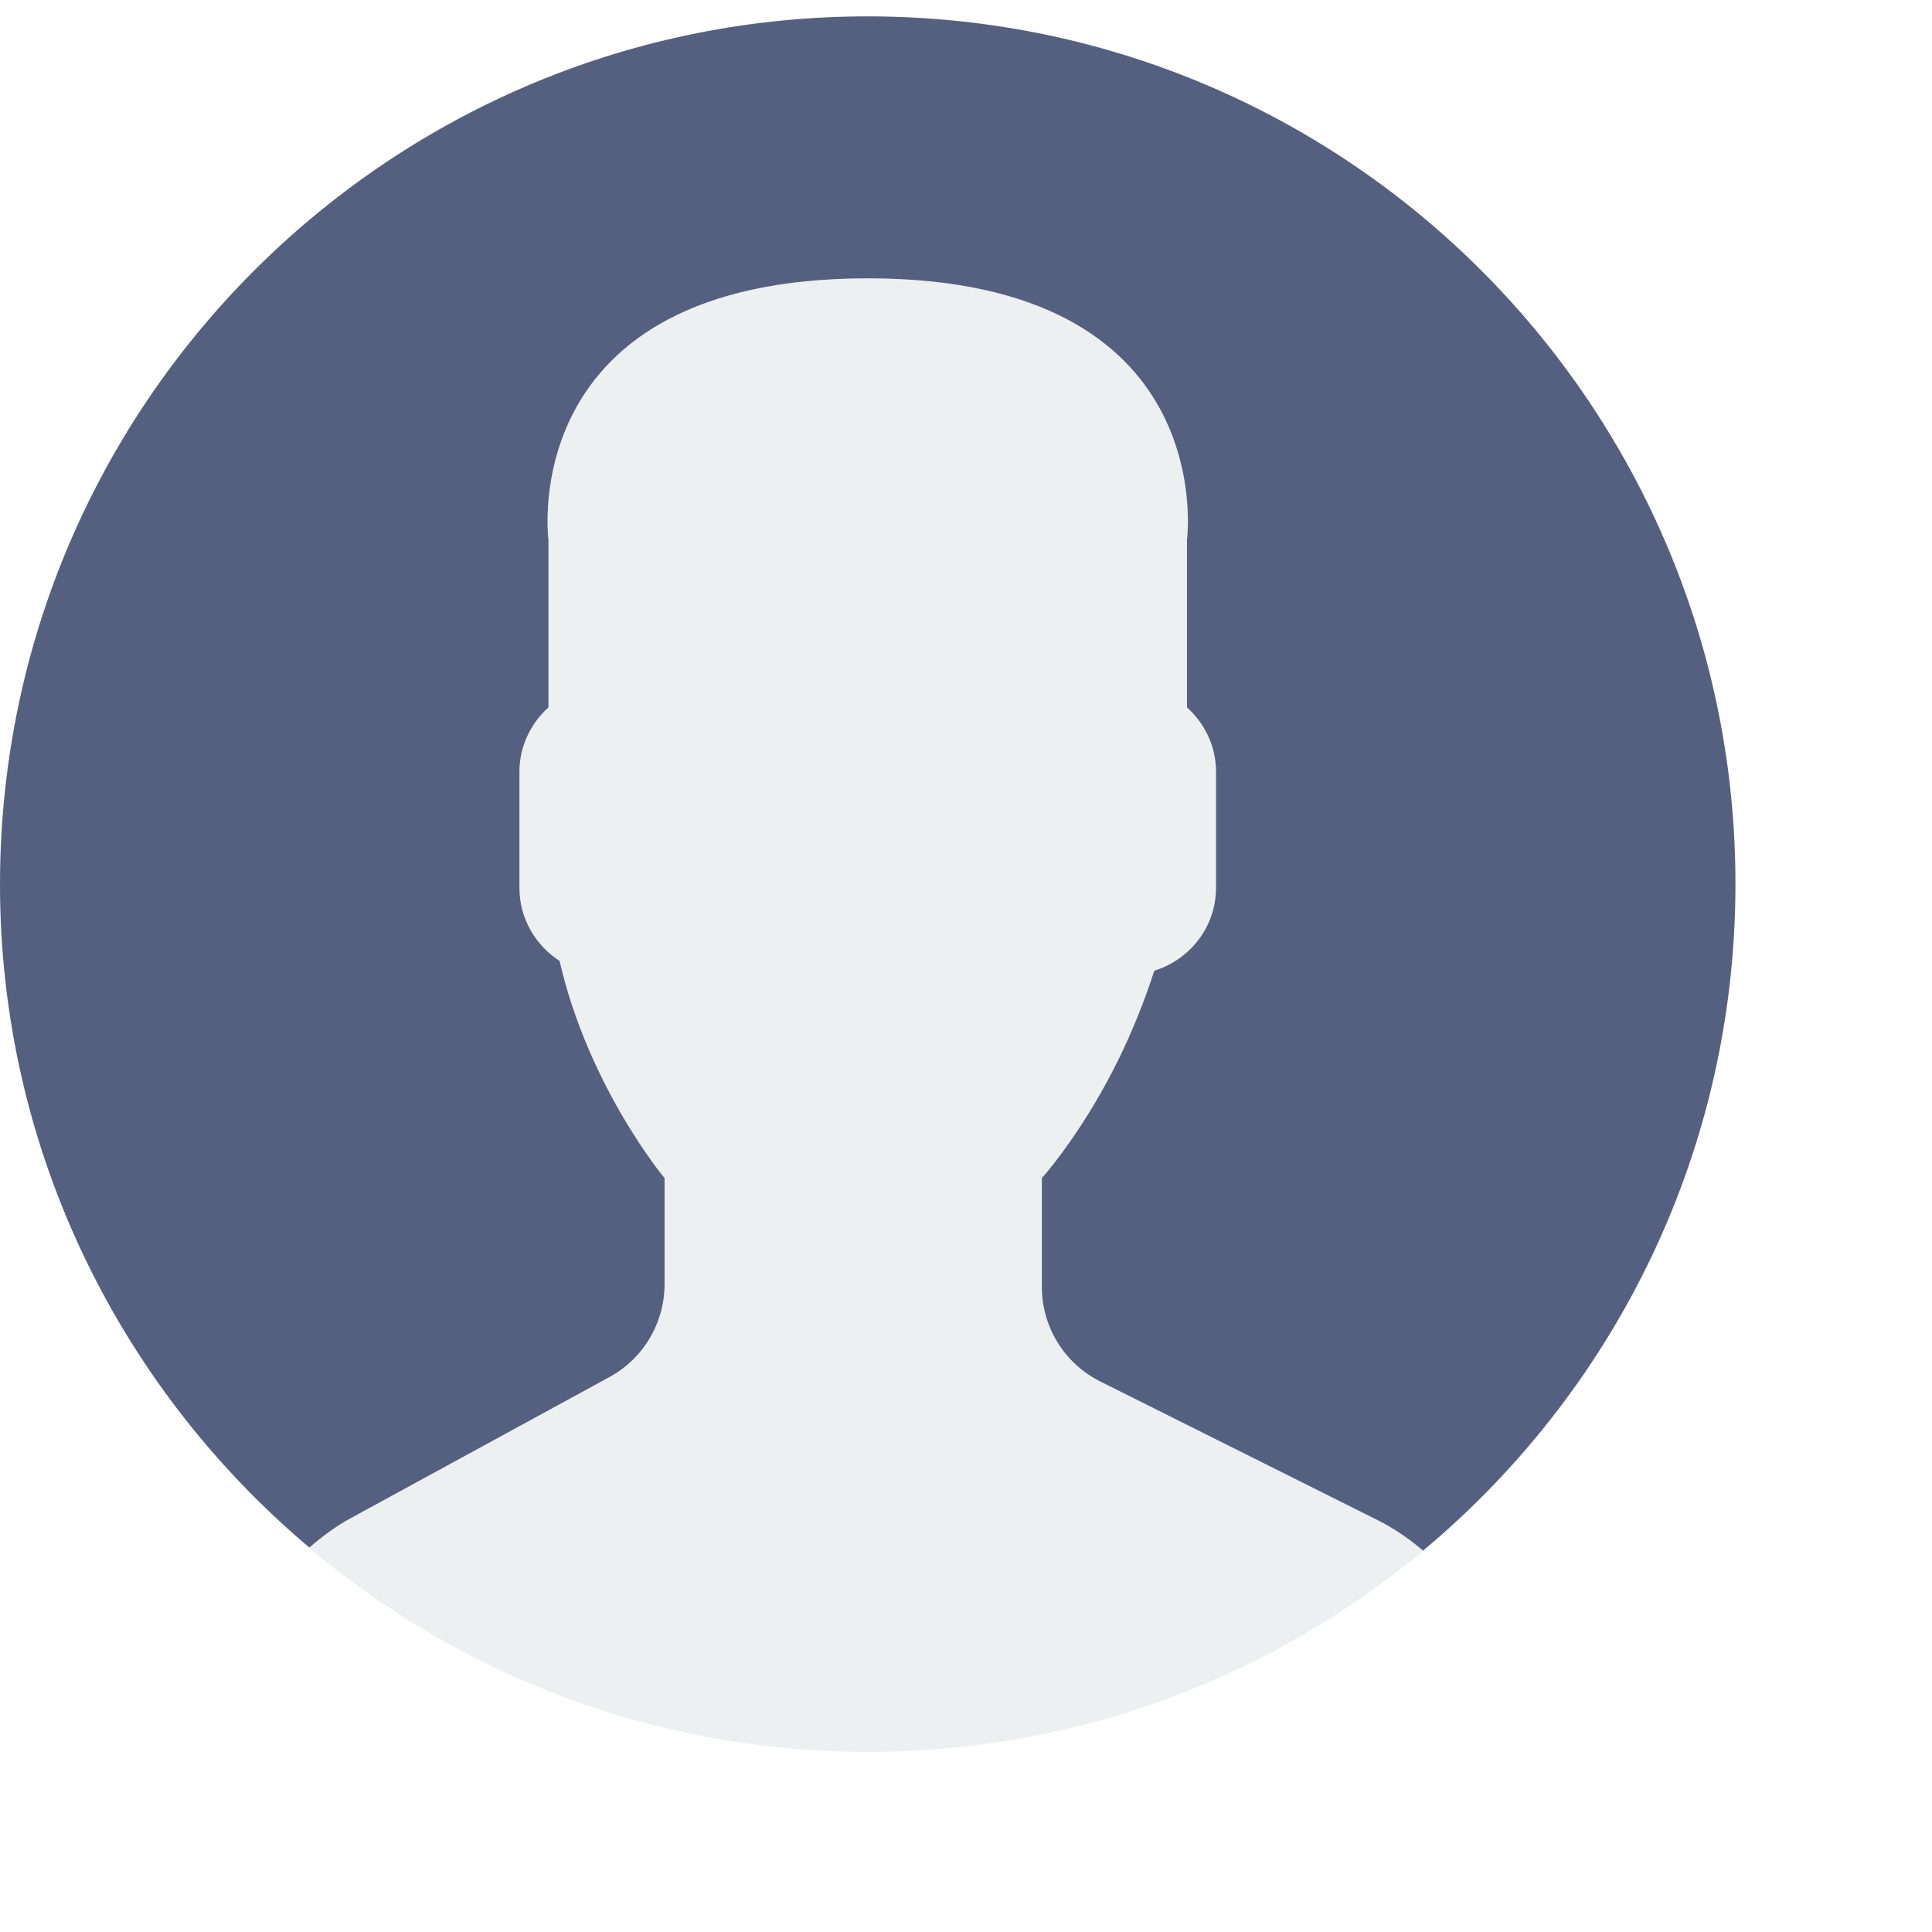
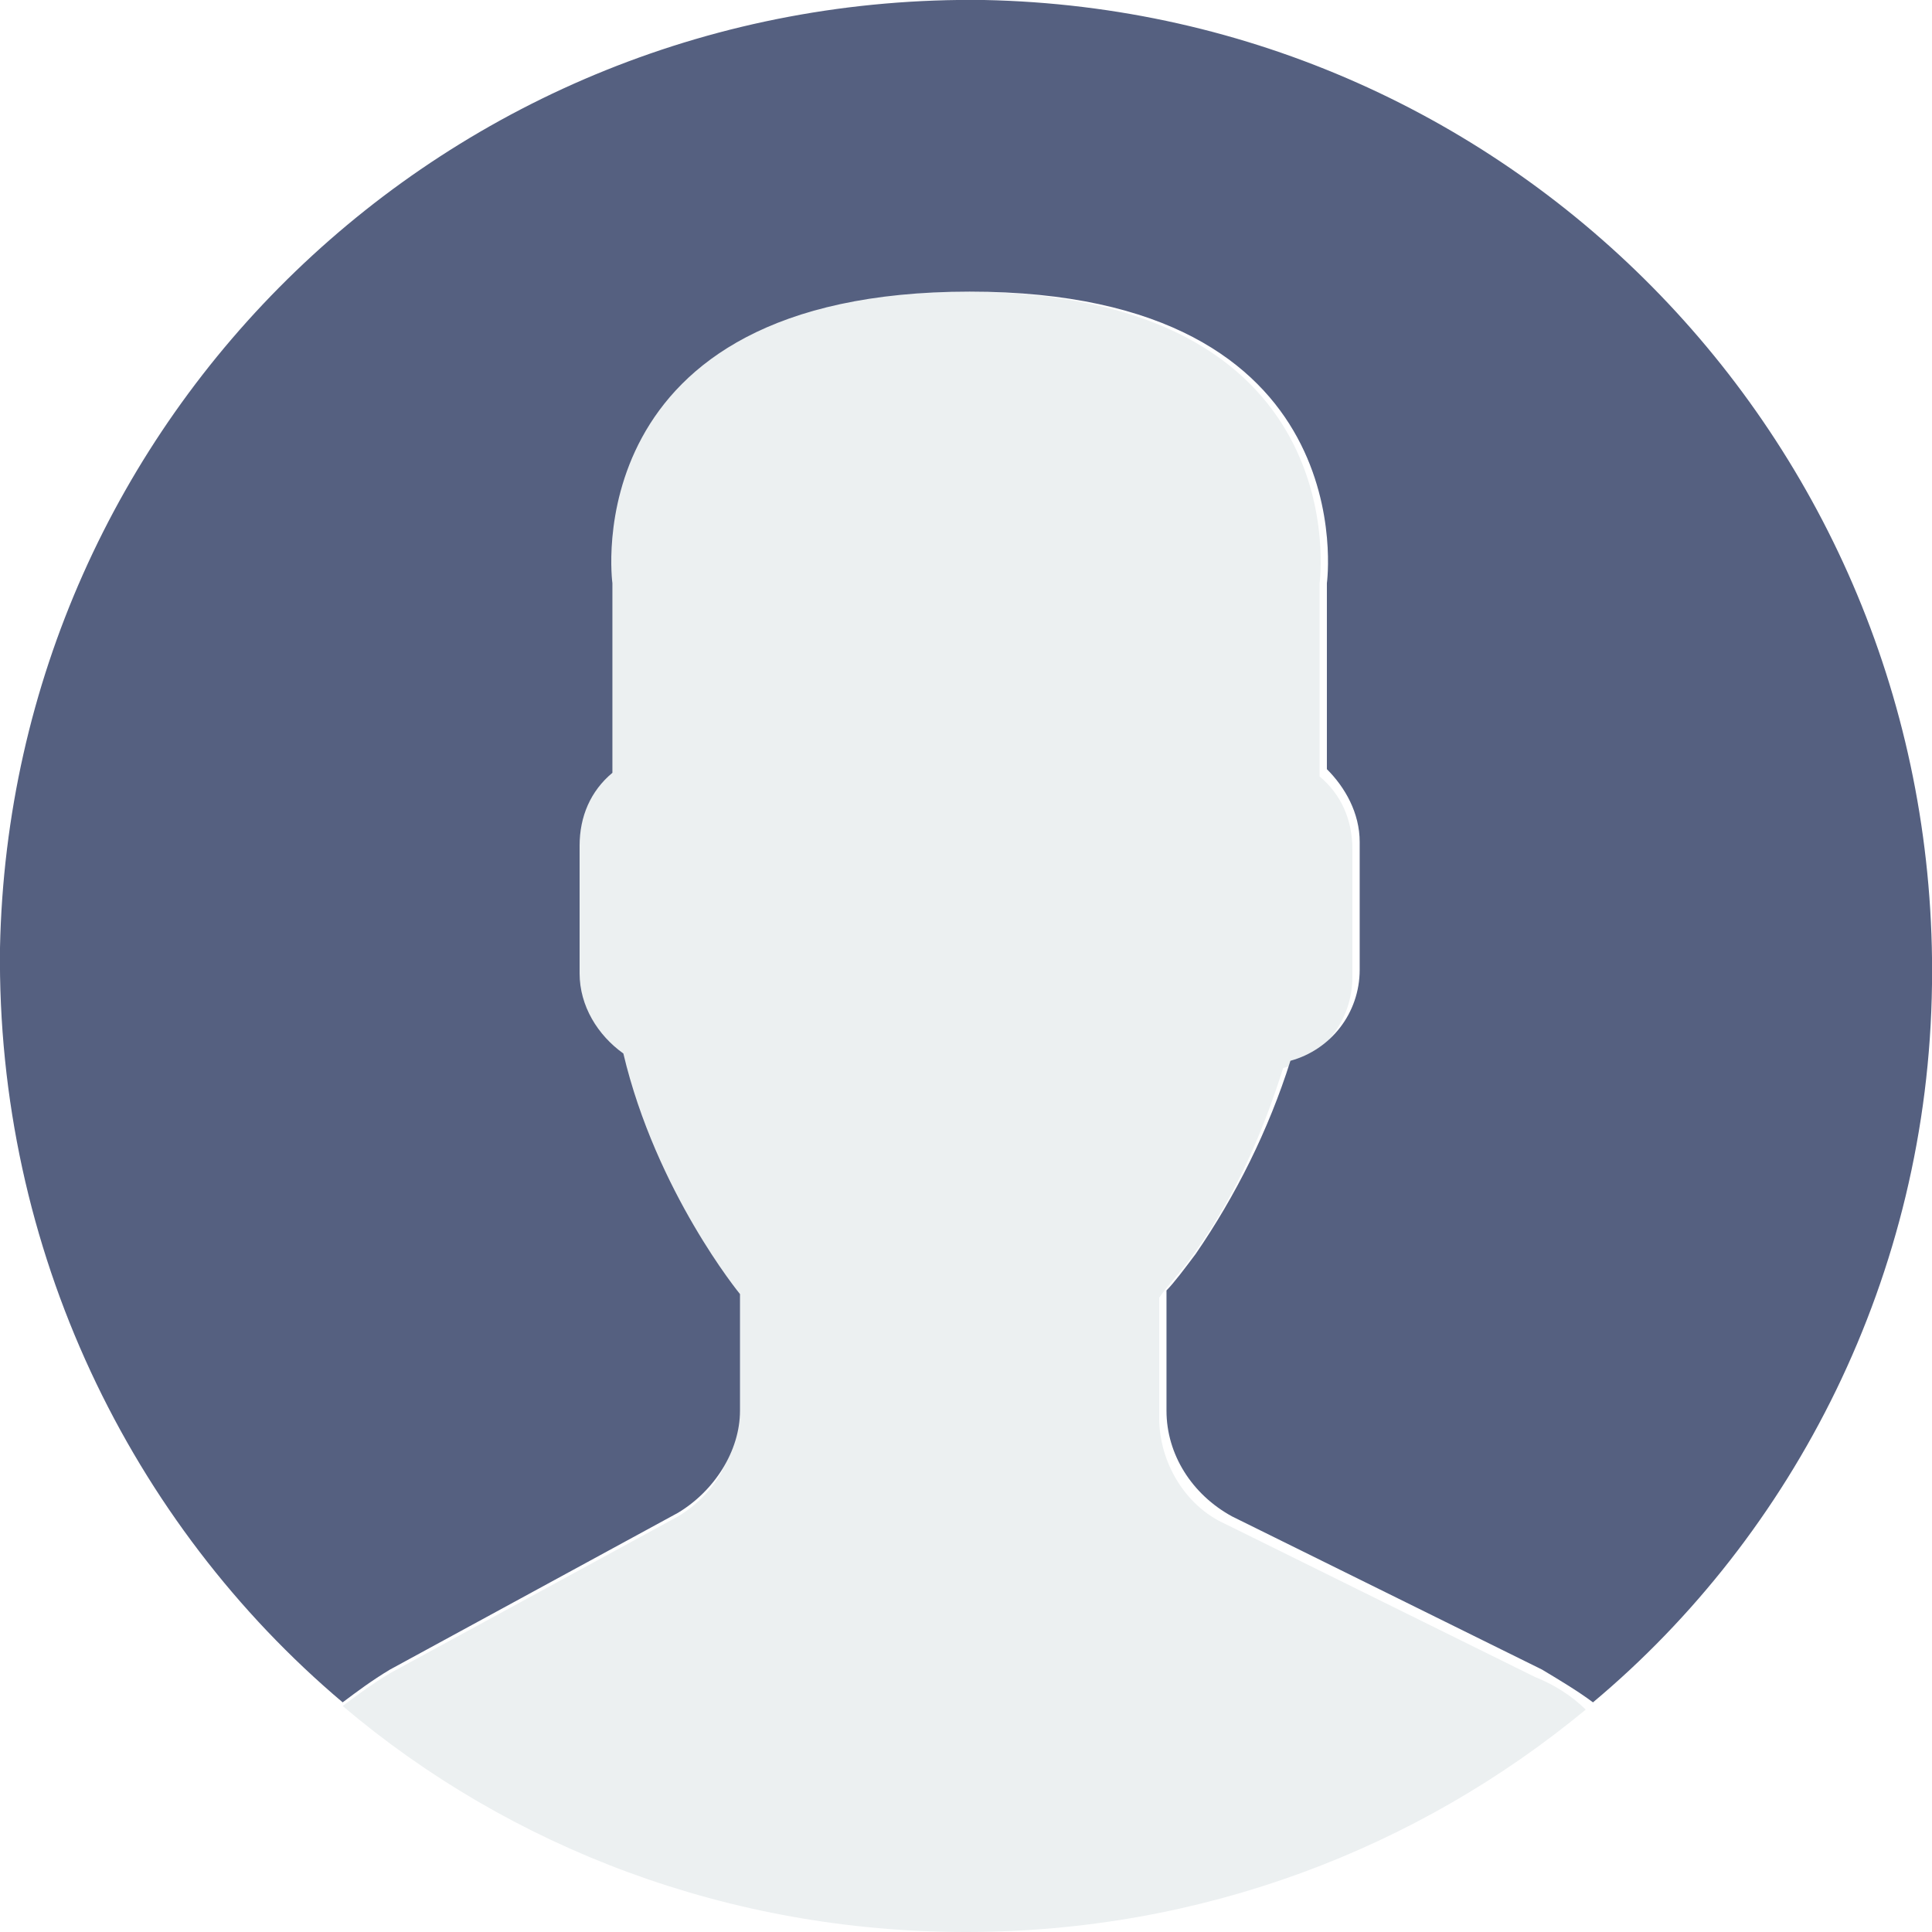
- <svg xmlns="http://www.w3.org/2000/svg" version="1.1" id="Capa_1" x="0px" y="0px" viewBox="0 0 59 59" style="enable-background:new 0 0 59 59;" xml:space="preserve">
-   <g>
-     <g>
-       <path style="fill:#ECF0F1;" d="M18.613,42.052l-7.907,4.313c-0.464,0.253-0.881,0.564-1.269,0.903    C14.047,51.155,19.998,53.5,26.5,53.5c6.454,0,12.367-2.31,16.964-6.144c-0.424-0.358-0.884-0.68-1.394-0.934l-8.467-4.233    c-1.094-0.547-1.785-1.665-1.785-2.888v-3.322c0.238-0.271,0.51-0.619,0.801-1.03c1.154-1.63,2.027-3.423,2.632-5.304    c1.086-0.335,1.886-1.338,1.886-2.53v-3.546c0-0.78-0.347-1.477-0.886-1.965v-5.126c0,0,1.053-7.977-9.75-7.977    s-9.75,7.977-9.75,7.977v5.126c-0.54,0.488-0.886,1.185-0.886,1.965v3.546c0,0.934,0.491,1.756,1.226,2.231    c0.886,3.857,3.206,6.633,3.206,6.633v3.24C20.296,40.399,19.65,41.486,18.613,42.052z" />
-       <g>
-         <path style="fill:#556080;" d="M26.953,0.504C12.32,0.254,0.254,11.913,0.004,26.547C-0.138,34.843,3.56,42.3,9.448,47.26     c0.385-0.336,0.798-0.644,1.257-0.894l7.907-4.313c1.037-0.566,1.683-1.653,1.683-2.835v-3.24c0,0-2.321-2.776-3.206-6.633     c-0.734-0.475-1.226-1.296-1.226-2.231v-3.546c0-0.78,0.347-1.477,0.886-1.965v-5.126c0,0-1.053-7.977,9.75-7.977     s9.75,7.977,9.75,7.977v5.126c0.54,0.488,0.886,1.185,0.886,1.965v3.546c0,1.192-0.8,2.195-1.886,2.53     c-0.605,1.881-1.478,3.674-2.632,5.304c-0.291,0.411-0.563,0.759-0.801,1.03V39.3c0,1.223,0.691,2.342,1.785,2.888l8.467,4.233     c0.508,0.254,0.967,0.575,1.39,0.932c5.71-4.762,9.399-11.882,9.536-19.9C53.246,12.82,41.587,0.754,26.953,0.504z" />
-       </g>
-     </g>
-   </g>
-   <g>
- </g>
-   <g>
- </g>
-   <g>
- </g>
-   <g>
- </g>
-   <g>
- </g>
-   <g>
- </g>
-   <g>
- </g>
-   <g>
- </g>
-   <g>
- </g>
-   <g>
- </g>
-   <g>
- </g>
-   <g>
- </g>
-   <g>
- </g>
-   <g>
- </g>
-   <g>
- </g>
+ <svg xmlns="http://www.w3.org/2000/svg" version="1.1" id="Capa_1" x="0px" y="0px" viewBox="0 0 53 53" style="enable-background:new 0 0 53 53;" xml:space="preserve">
+   <path fill="#ECF0F1" d="M18.6,41.6l-7.9,4.3c-0.5,0.3-0.9,0.6-1.3,0.9C14,50.7,20,53,26.5,53c6.5,0,12.4-2.3,17-6.1  c-0.4-0.4-0.9-0.7-1.4-0.9l-8.5-4.2c-1.1-0.5-1.8-1.7-1.8-2.9v-3.3c0.2-0.3,0.5-0.6,0.8-1c1.2-1.6,2-3.4,2.6-5.3  c1.1-0.3,1.9-1.3,1.9-2.5v-3.5c0-0.8-0.3-1.5-0.9-2V16c0,0,1.1-8-9.8-8s-9.8,8-9.8,8v5.1c-0.5,0.5-0.9,1.2-0.9,2v3.5  c0,0.9,0.5,1.8,1.2,2.2c0.9,3.9,3.2,6.6,3.2,6.6v3.2C20.3,39.9,19.6,41,18.6,41.6z" />
+   <path fill="#556080" d="M27,0C12.3-0.2,0.3,11.4,0,26c-0.1,8.3,3.6,15.8,9.4,20.7c0.4-0.3,0.8-0.6,1.3-0.9l7.9-4.3  c1-0.6,1.7-1.7,1.7-2.8v-3.2c0,0-2.3-2.8-3.2-6.6c-0.7-0.5-1.2-1.3-1.2-2.2v-3.5c0-0.8,0.3-1.5,0.9-2V16c0,0-1.1-8,9.8-8  s9.8,8,9.8,8v5.1c0.5,0.5,0.9,1.2,0.9,2v3.5c0,1.2-0.8,2.2-1.9,2.5c-0.6,1.9-1.5,3.7-2.6,5.3c-0.3,0.4-0.6,0.8-0.8,1v3.3  c0,1.2,0.7,2.3,1.8,2.9l8.5,4.2c0.5,0.3,1,0.6,1.4,0.9C49.2,42.1,52.9,35,53,27C53.2,12.3,41.6,0.3,27,0z" />
</svg>
